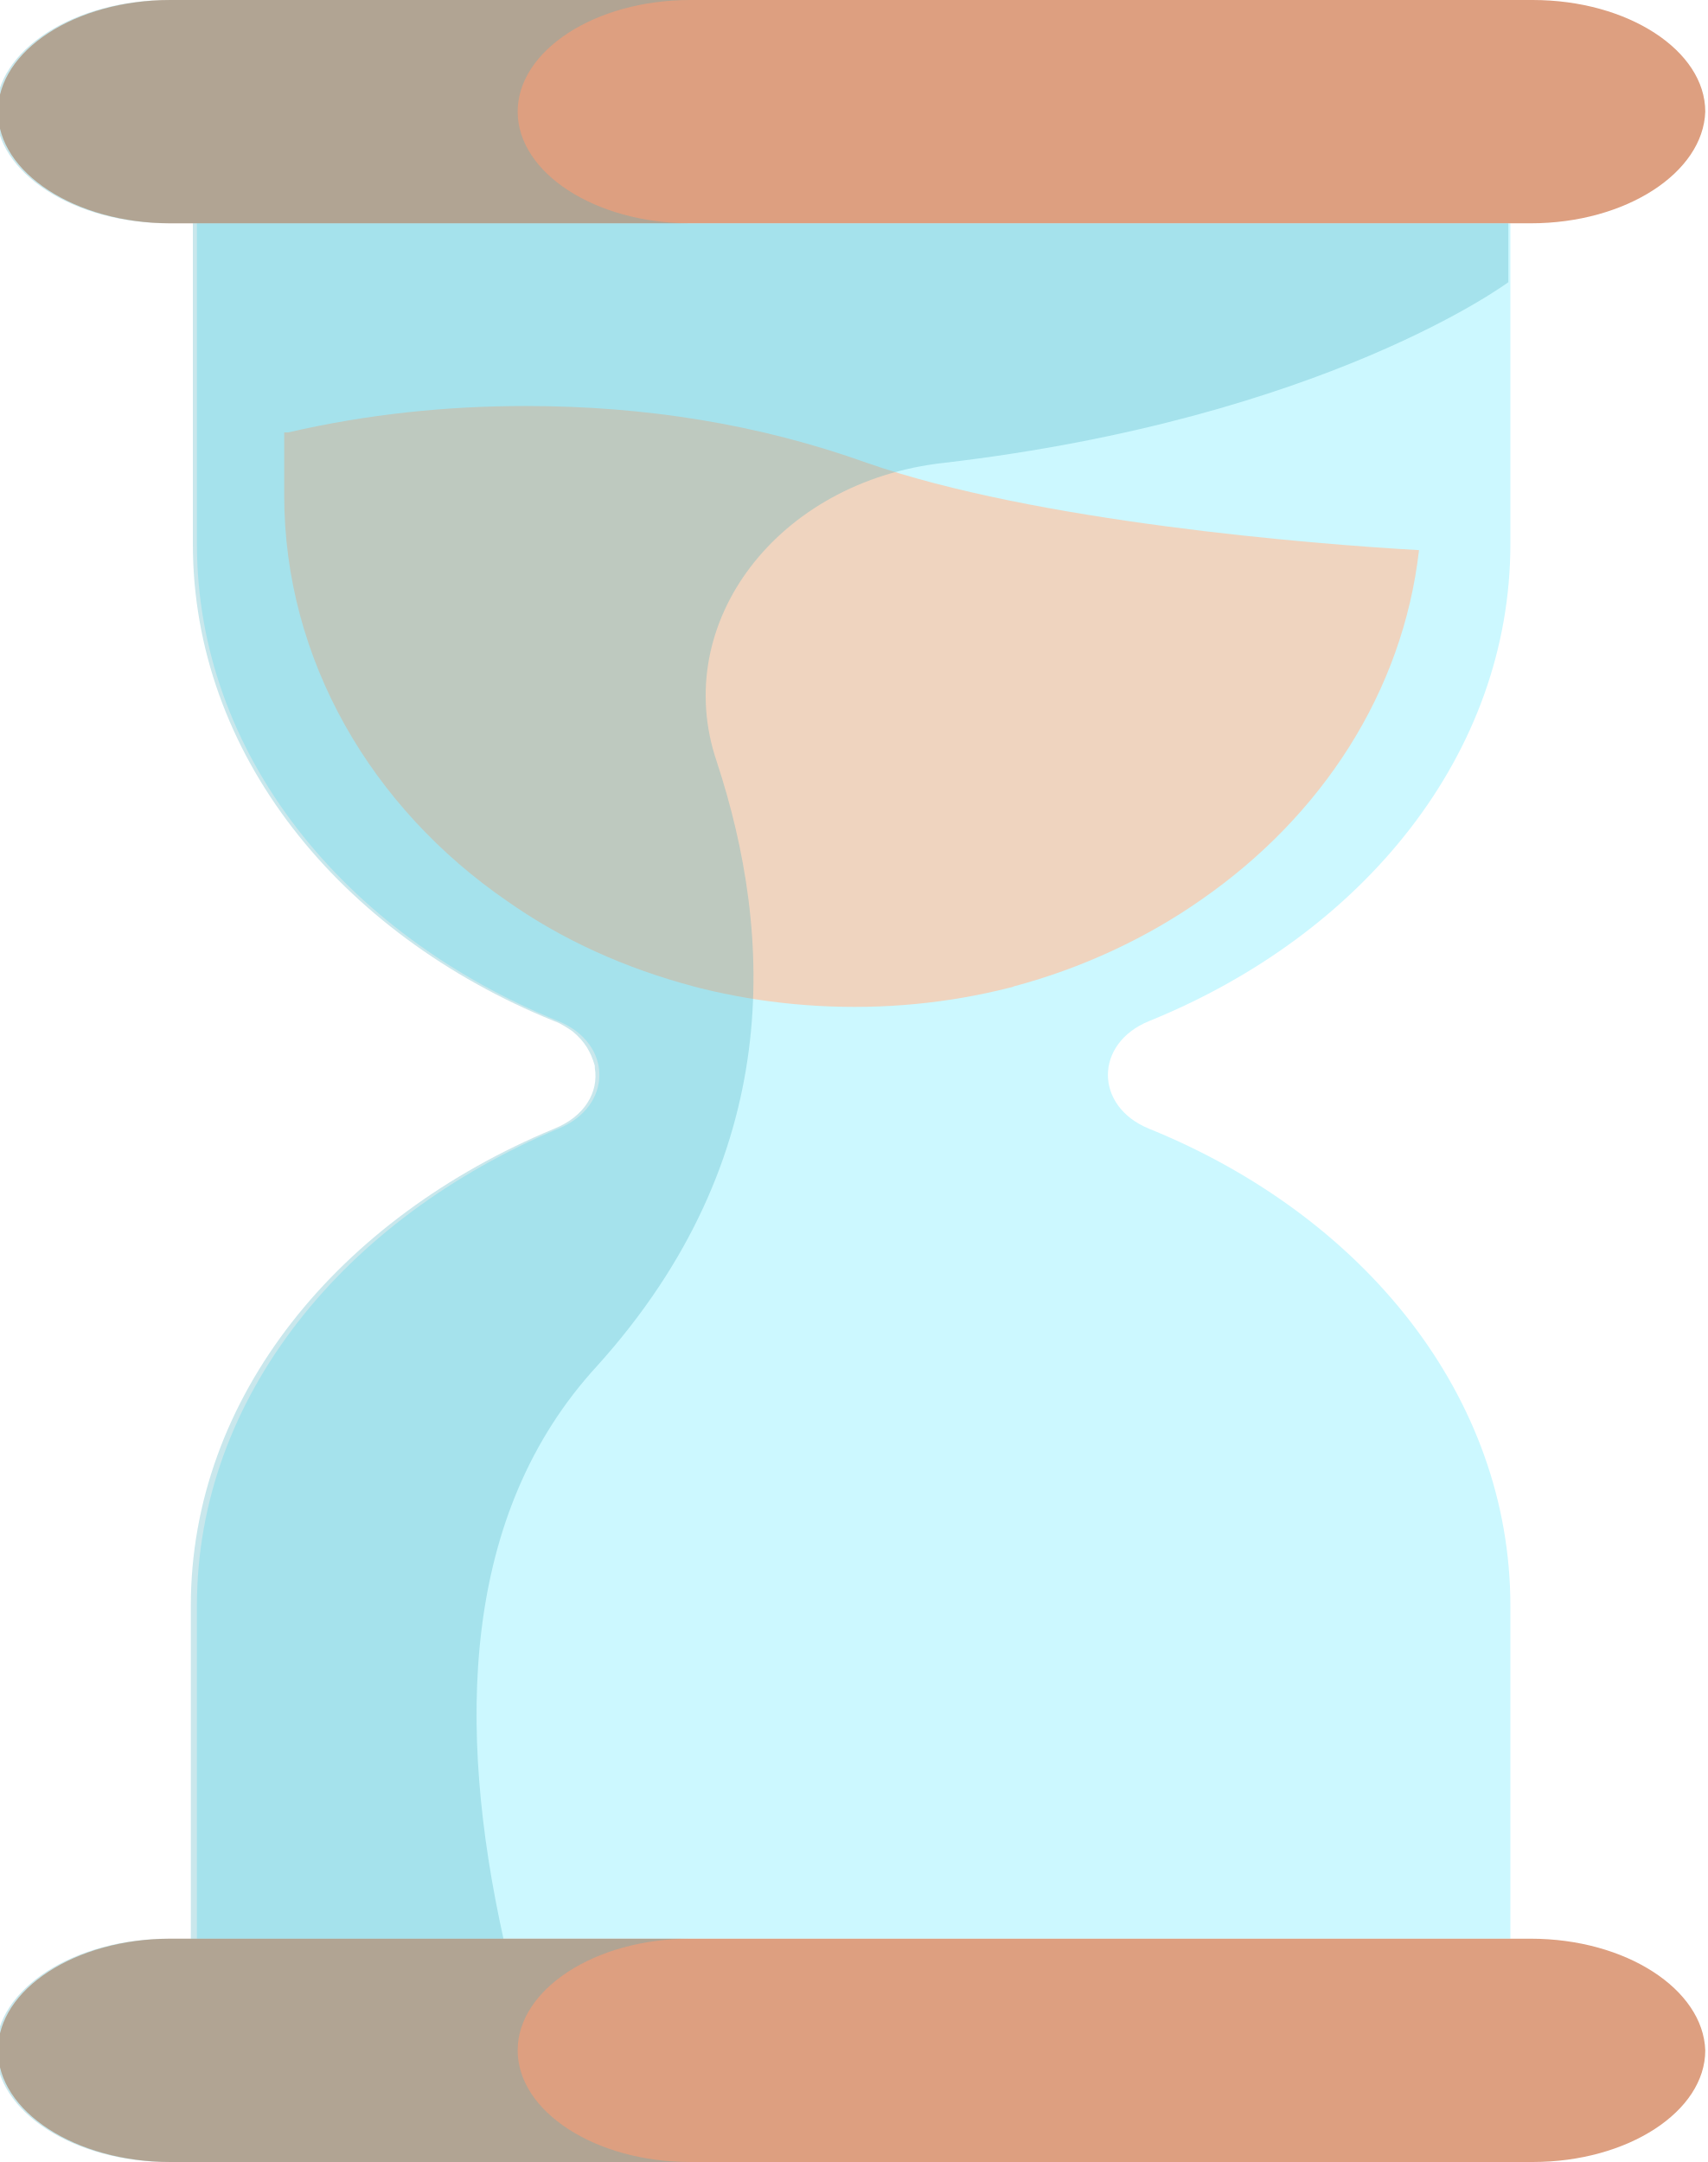
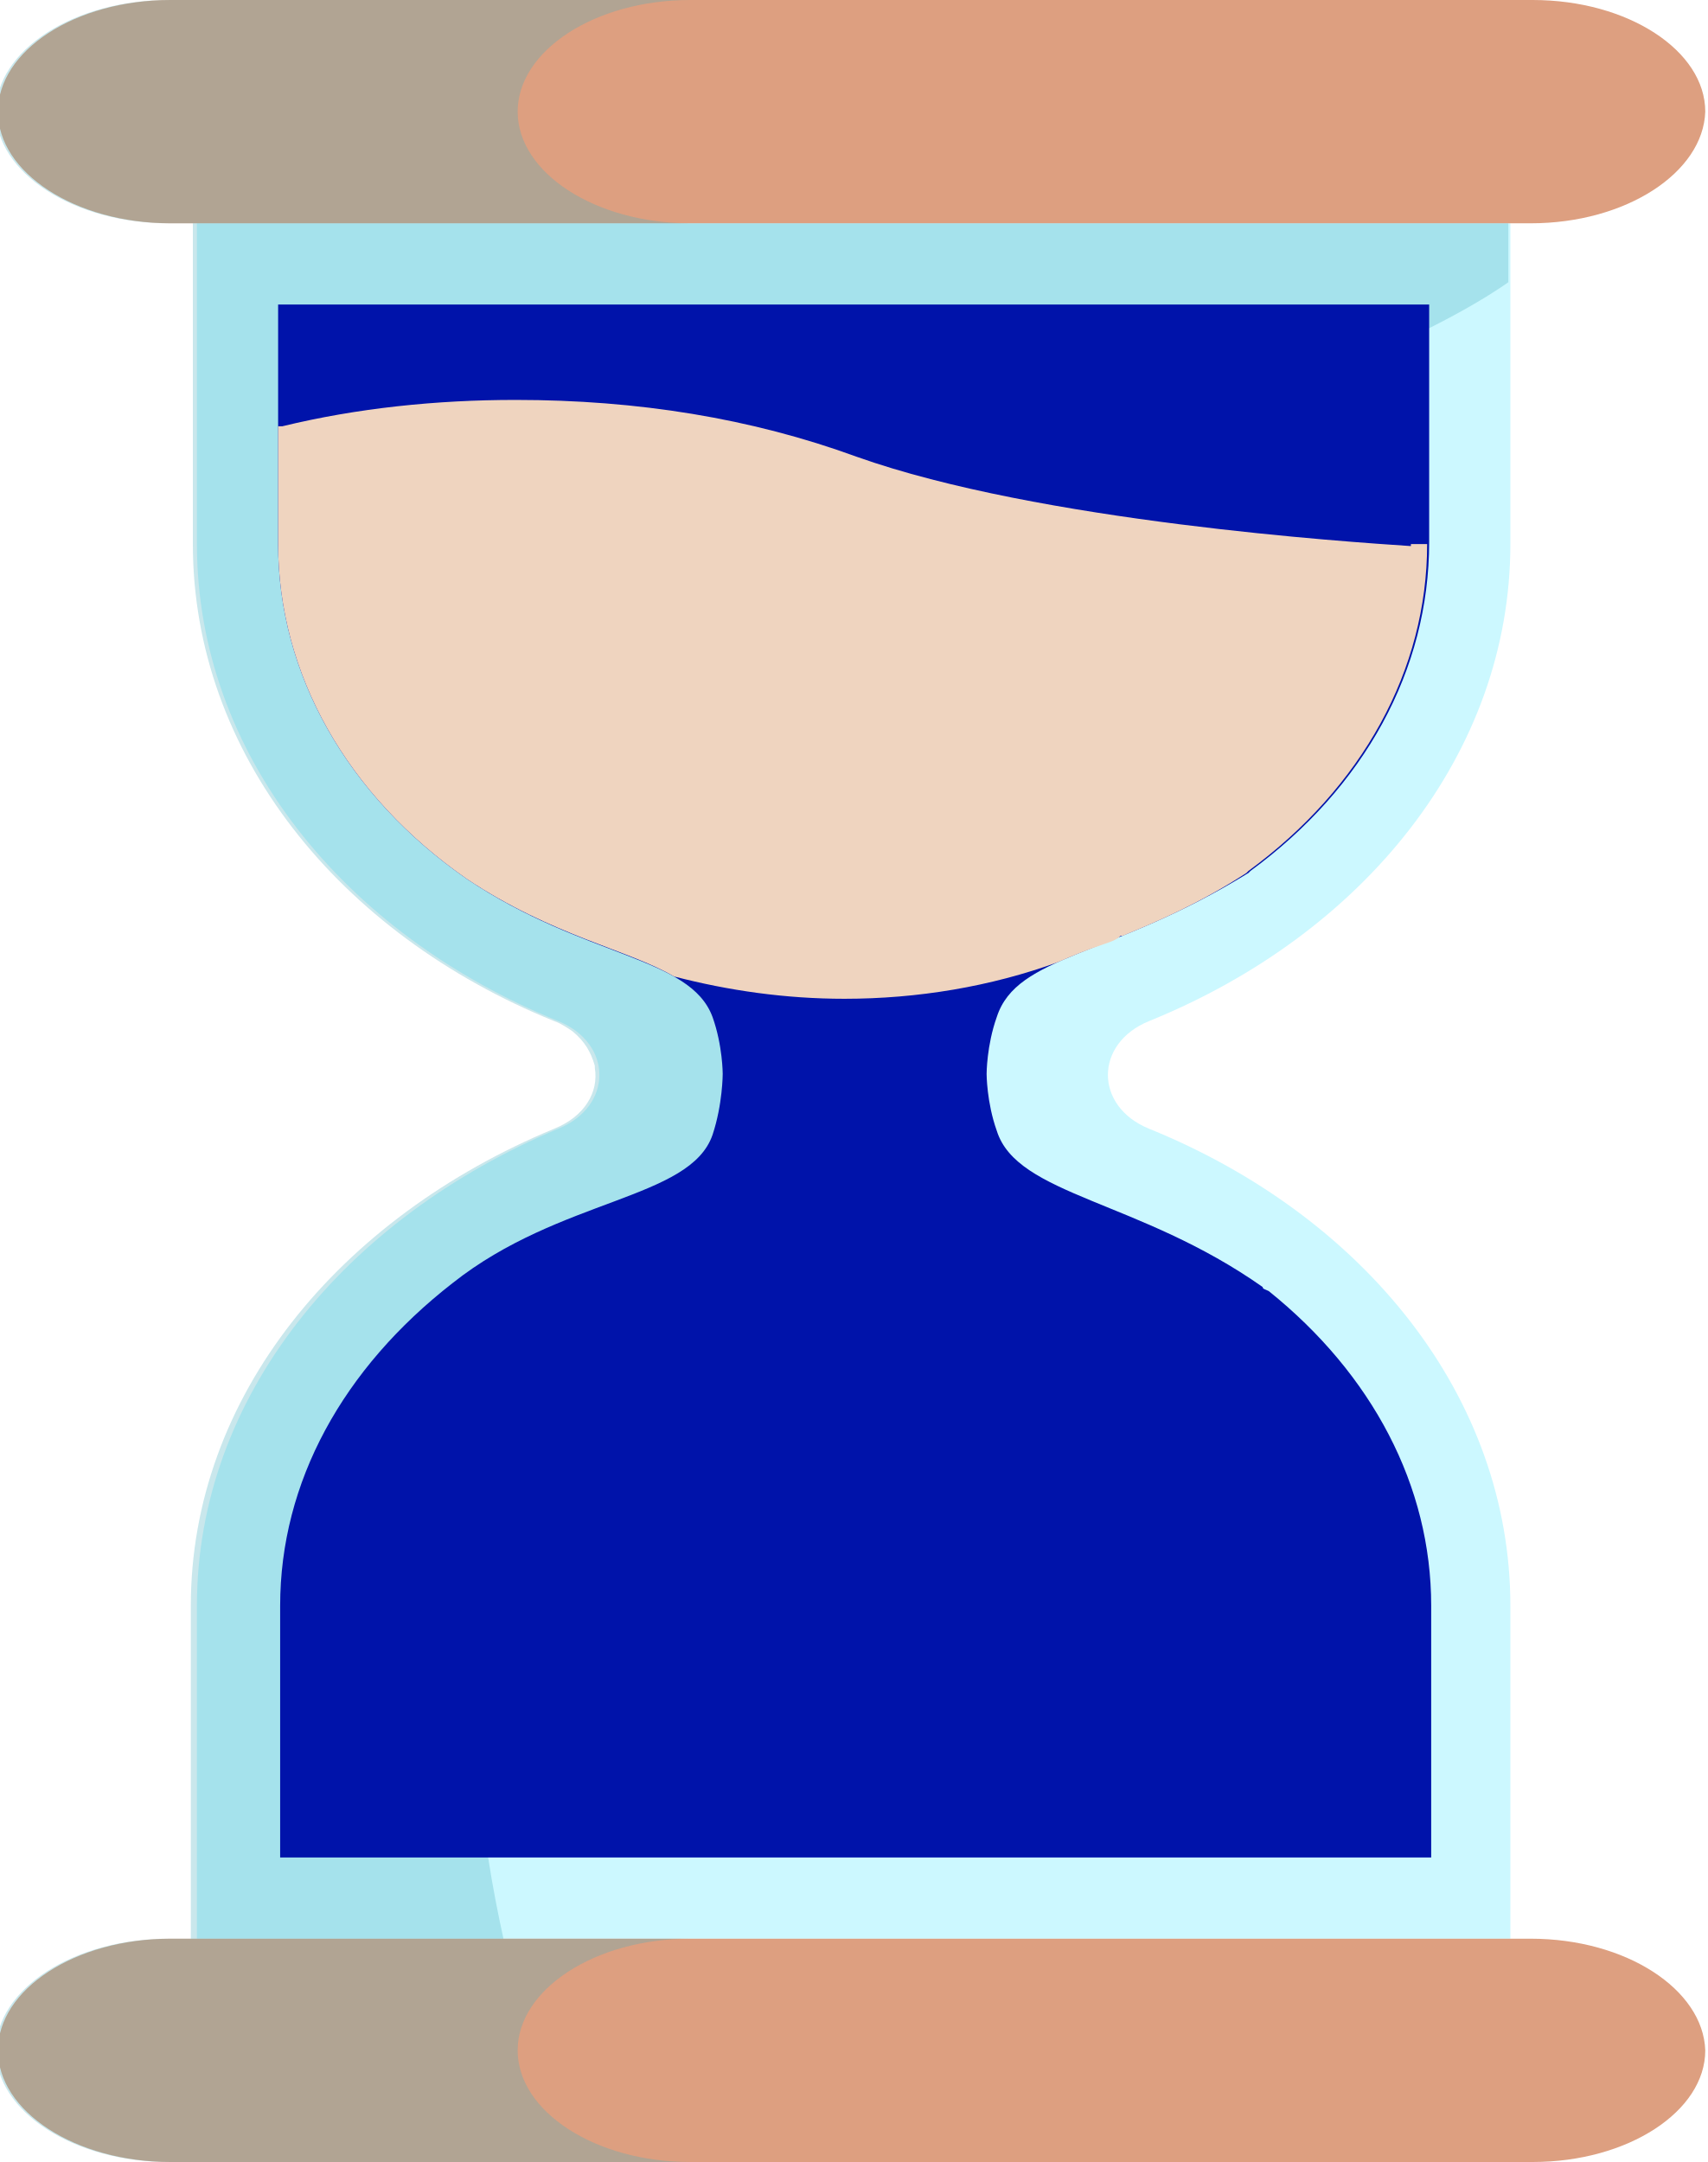
- <svg xmlns="http://www.w3.org/2000/svg" version="1.1" id="hourglass" x="0px" y="0px" viewBox="0 0 84.1 106.5" style="enable-background:new 0 0 84.1 106.5;" xml:space="preserve">
+ <svg xmlns="http://www.w3.org/2000/svg" xmlns:xlink="http://www.w3.org/1999/xlink" version="1.1" id="hourglass" x="0px" y="0px" viewBox="0 0 84.1 106.5" style="enable-background:new 0 0 84.1 106.5;" xml:space="preserve">
  <style type="text/css">
	.st0{fill:#CCF8FF;}
	.st1{fill:#DD9F80;}
- 	.st2{clip-path:url(#SVGID_00000026863540013052354500000007449155152878442152_);}
+ 	.st2{clip-path:url(#SVGID_00000162340725862378120610000011900582175353062037_);}
	.st3{fill:#EFD4BF;}
- 	.st4{clip-path:url(#SVGID_00000130649293355771487010000014939471832969879204_);fill:#EFD4BF;}
- 	.st5{opacity:0.3;fill:#49AFBF;enable-background:new    ;}
- 	</style>
+ 	.st4{opacity:0.3;fill:#49AFBF;enable-background:new    ;}
+ 	.st5{fill:#0013AA;}
+ </style>
  <path id="glass" class="st0" d="M74.4,79.1c0-10.3-7.2-19.2-17.8-23.5c-2.7-1.1-2.7-4.2,0-5.3C67.2,46,74.4,37.1,74.4,26.8V11H9.7  v15.8c0,10.3,7.2,19.2,17.8,23.5c2.7,1.1,2.7,4.2,0,5.3C17,60,9.7,68.8,9.7,79.1v16.4h64.7L74.4,79.1L74.4,79.1z" />
  <path id="bottom-plate" class="st1" d="M75.4,11h-67c-4.7,0-8.5-2.5-8.5-5.5S3.7,0,8.4,0h67.1C80.2,0,84,2.5,84,5.5  C83.9,8.5,80.1,11,75.4,11z" />
  <path id="top-plate" class="st1" d="M75.4,95.5h-67c-4.7,0-8.5,2.5-8.5,5.5s3.8,5.5,8.5,5.5h67.1c4.7,0,8.5-2.5,8.5-5.5  C83.9,98,80.1,95.5,75.4,95.5z" />
  <g id="bottom-sand">
-     <clipPath id="SVGID_00000062900714672112152060000003209405532830297217_">
-       <rect id="SVGID_1_" x="-0.1" y="52.3" width="83.9" height="40" />
-     </clipPath>
-     <g style="clip-path:url(#SVGID_00000062900714672112152060000003209405532830297217_);">
-       <path class="st3" d="M13.8,123.2V117c8.9-7.3,15.9-13.9,20.8-19.6l0.2-0.2c2.5-3,4.7-4.4,7-4.4c3.2,0,5.7,2.8,7,4.3l0.1,0.1      l0.3,0.3c5.1,5.9,11.9,12.5,20.6,19.9v5.9H13.8z" />
+     <g>
+       <defs>
+         <rect id="SVGID_1_" x="-0.1" y="52.3" width="83.9" height="40" />
+       </defs>
+       <clipPath id="SVGID_00000002355617227314687780000000363572292481746853_">
+         <use xlink:href="#SVGID_1_" style="overflow:visible;" />
+       </clipPath>
+       <g style="clip-path:url(#SVGID_00000002355617227314687780000000363572292481746853_);">
+         <path class="st3" d="M13.8,123.2V117c8.9-7.3,15.9-13.9,20.8-19.6l0.2-0.2c2.5-3,4.7-4.4,7-4.4c3.2,0,5.7,2.8,7,4.3l0.1,0.1     l0.3,0.3c5.1,5.9,11.9,12.5,20.6,19.9v5.9h-56V123.2z" />
+       </g>
    </g>
  </g>
-   <g id="top-sand">
-     <clipPath id="SVGID_00000075874261675083374320000014012175088842450862_">
-       <path id="SVGID_00000101079927897190841180000017366869627532568713_" d="M42.7,22.8C37.4,20.9,31.8,20,25.9,20    c-3.9,0-7.8,0.4-11.7,1.3c-0.1,0-0.1,0-0.2,0v3.1c0,8.1,4.3,15.4,11,20c2.7,1.9,5.8,3.3,9.2,4.2c0,0,0,0,0,0    c0.2,0.1,0.6,0.2,1,0.3c2.4,0.7,3.1,0.8,4.1,1.4c0.4,0.2,0.6,0.4,0.8,0.6c0.8,0.9,1,2,1.1,3.1v41.5h0h1.5H43V54    c0.1-1.1,0.3-2.2,1.1-3.1c0.2-0.3,0.5-0.4,0.8-0.6c1-0.6,1.7-0.8,4.1-1.4c0.4-0.1,0.8-0.2,1-0.3c0,0-0.1,0-0.1,0    c3.4-0.9,6.6-2.4,9.3-4.3c5.9-4.1,9.9-10.2,10.7-17.2C64.6,26.8,51,25.7,42.7,22.8z" />
-     </clipPath>
-     <g style="clip-path:url(#SVGID_00000075874261675083374320000014012175088842450862_);">
-       <path style="fill:#EFD4BF;" d="M42.7,22.8   C37.4,20.9,31.8,20,25.9,20c-3.9,0-7.8,0.4-11.7,1.3c-0.1,0-0.1,0-0.2,0v3.1c0,8.1,4.3,15.4,11,20c4.7,3.3,10.7,5.2,17.1,5.2   c6.5,0,12.5-2,17.2-5.3c5.9-4.1,9.9-10.2,10.7-17.2C64.6,26.8,51,25.7,42.7,22.8z" />
-     </g>
-   </g>
-   <path id="shadow" class="st5" d="M34,11c-4.7,0-8.5-2.5-8.5-5.5S29.3,0,34,0H8.3C3.6,0-0.2,2.5-0.2,5.5S3.6,11,8.3,11h1.2v15.8  c0,10.3,7.2,19.2,17.8,23.5c0.3,0.1,0.6,0.3,0.9,0.5c0.6,0.5,0.9,1,1.1,1.7v0.1c0.2,1.2-0.5,2.4-2,3C16.7,60,9.4,68.8,9.4,79.1v16.4  H8.3c-4.7,0-8.5,2.5-8.5,5.5s3.8,5.5,8.5,5.5H34c-4.7,0-8.5-2.5-8.5-5.5s3.8-5.5,8.5-5.5h-9.2c-2.3-10.4-2.1-20.9,4.6-28.2  C38.7,57,38.1,46,35.3,37.5c-2.3-6.8,3-13.8,11.2-14.7c18.8-2.2,27.8-8.9,27.8-8.9V11H34z" />
+   <path id="shadow" class="st4" d="M34,11c-4.7,0-8.5-2.5-8.5-5.5S29.3,0,34,0H8.3C3.6,0-0.2,2.5-0.2,5.5S3.6,11,8.3,11h1.2v15.8  c0,10.3,7.2,19.2,17.8,23.5c0.3,0.1,0.6,0.3,0.9,0.5c0.6,0.5,0.9,1,1.1,1.7v0.1c0.2,1.2-0.5,2.4-2,3C16.7,60,9.4,68.8,9.4,79.1v16.4  H8.3c-4.7,0-8.5,2.5-8.5,5.5s3.8,5.5,8.5,5.5H34c-4.7,0-8.5-2.5-8.5-5.5s3.8-5.5,8.5-5.5h-9.2c-2.3-10.4-2.1-20.9,4.6-28.2  C38.7,57,38.1,46,35.3,37.5c-2.3-6.8,3-13.8,11.2-14.7c18.8-2.2,27.8-8.9,27.8-8.9V11H34z" />
+   <path class="st5" d="M62.2,63.4c-6.1-4.3-12.1-4.5-13.1-7.7c-0.5-1.4-0.5-2.8-0.5-2.8c0,0,0-1.4,0.5-2.8c1-3.1,5.6-2.9,12.4-7.1  c0,0,0.1-0.1,0.1-0.1h0c5.6-4.1,8.8-9.9,8.8-16.2V15H13.7v11.8c0,6.4,3.4,12.4,9.3,16.5c5.8,3.9,11,3.8,12.1,6.8  c0.5,1.4,0.5,2.8,0.5,2.8c0,0,0,1.5-0.5,3c-1.1,3.2-7.5,3.1-12.8,7.3c-5.4,4.2-8.5,9.8-8.5,15.9v12.4h56.7V79.1  c0-5.9-2.9-11.4-8-15.5h0C62.3,63.5,62.2,63.5,62.2,63.4z" />
+   <path class="st3" d="M69.5,26.9C69.5,26.8,69.5,26.8,69.5,26.9L69.5,26.9c-3-0.2-18.3-1.2-27.3-4.4c-5.2-1.9-10.8-2.8-16.8-2.8  c-3.9,0-7.8,0.4-11.5,1.3h-0.2v5.8c0,6.4,3.4,12.4,9.3,16.5c4.2,2.8,8,3.5,10.2,4.8c2.7,0.7,5.5,1.1,8.4,1.1c3.6,0,7.2-0.6,10.5-1.8  c0.7-0.3,1.4-0.6,2.3-0.9c0.3-0.1,0.6-0.2,0.8-0.4h0.1c1.7-0.7,3.8-1.6,6.1-3.1c0,0,0.1-0.1,0.1-0.1h0c5.6-4.1,8.8-9.9,8.8-16.1  H69.5z" />
</svg>
